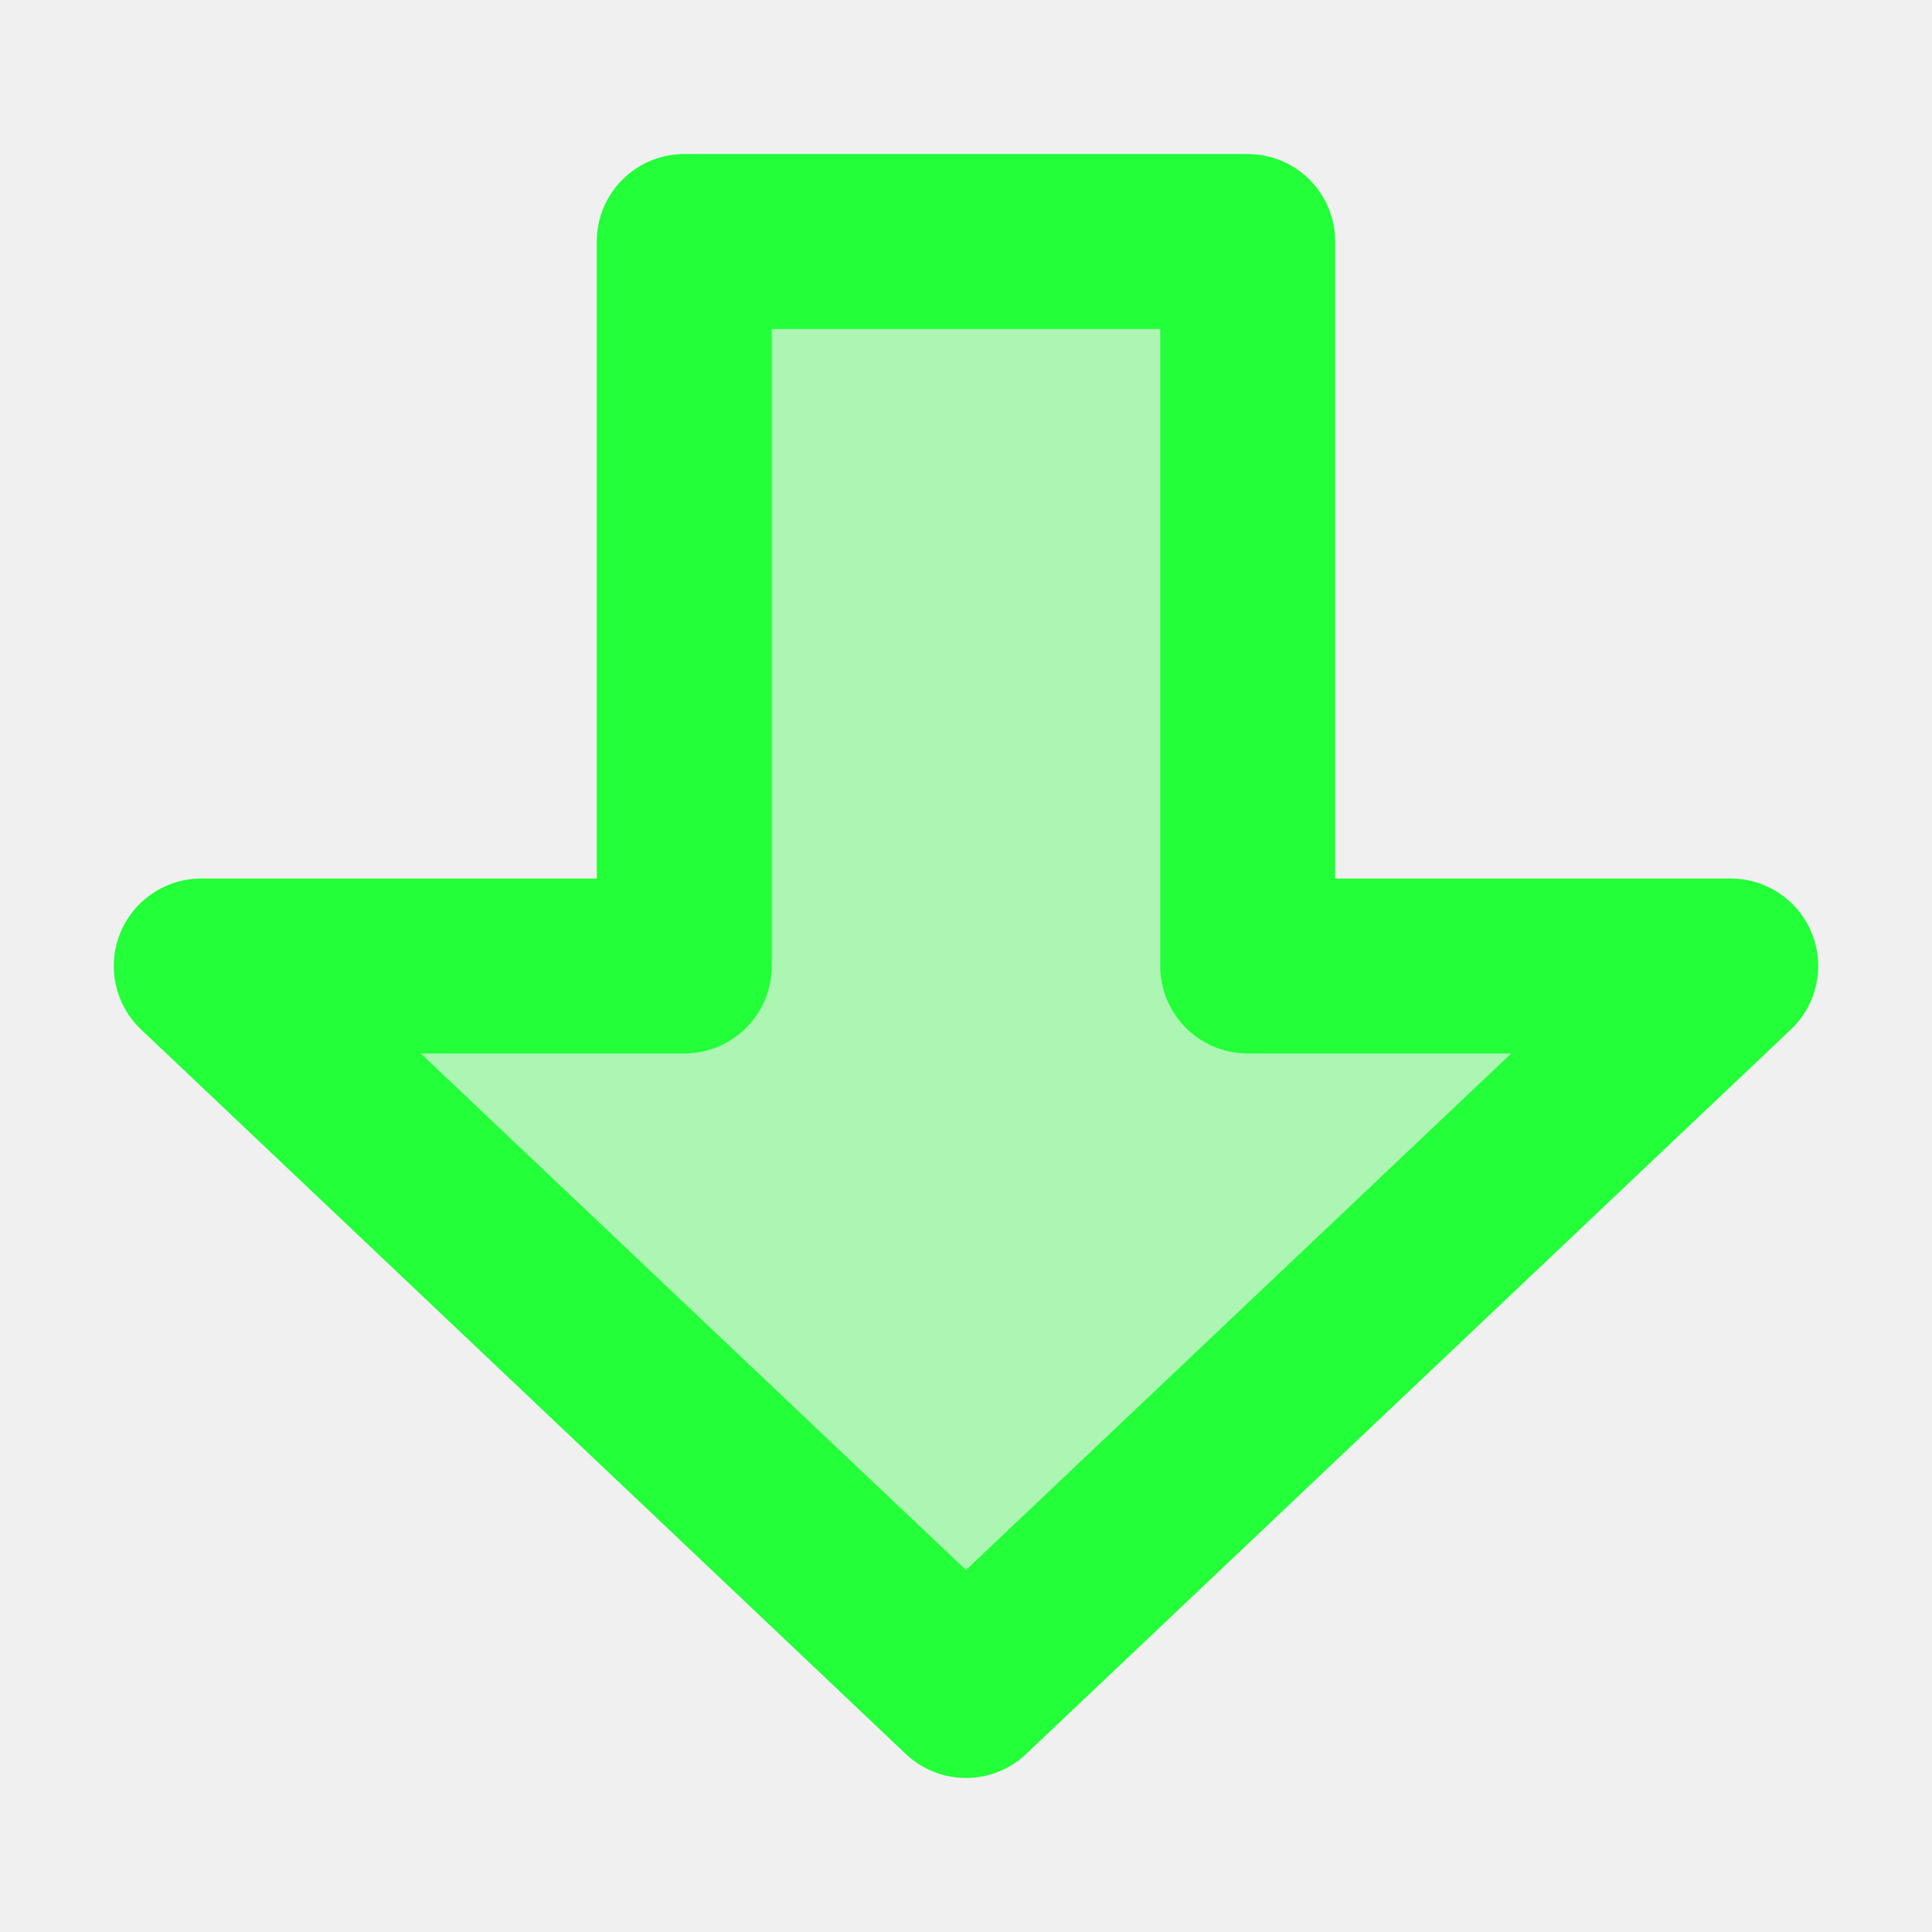
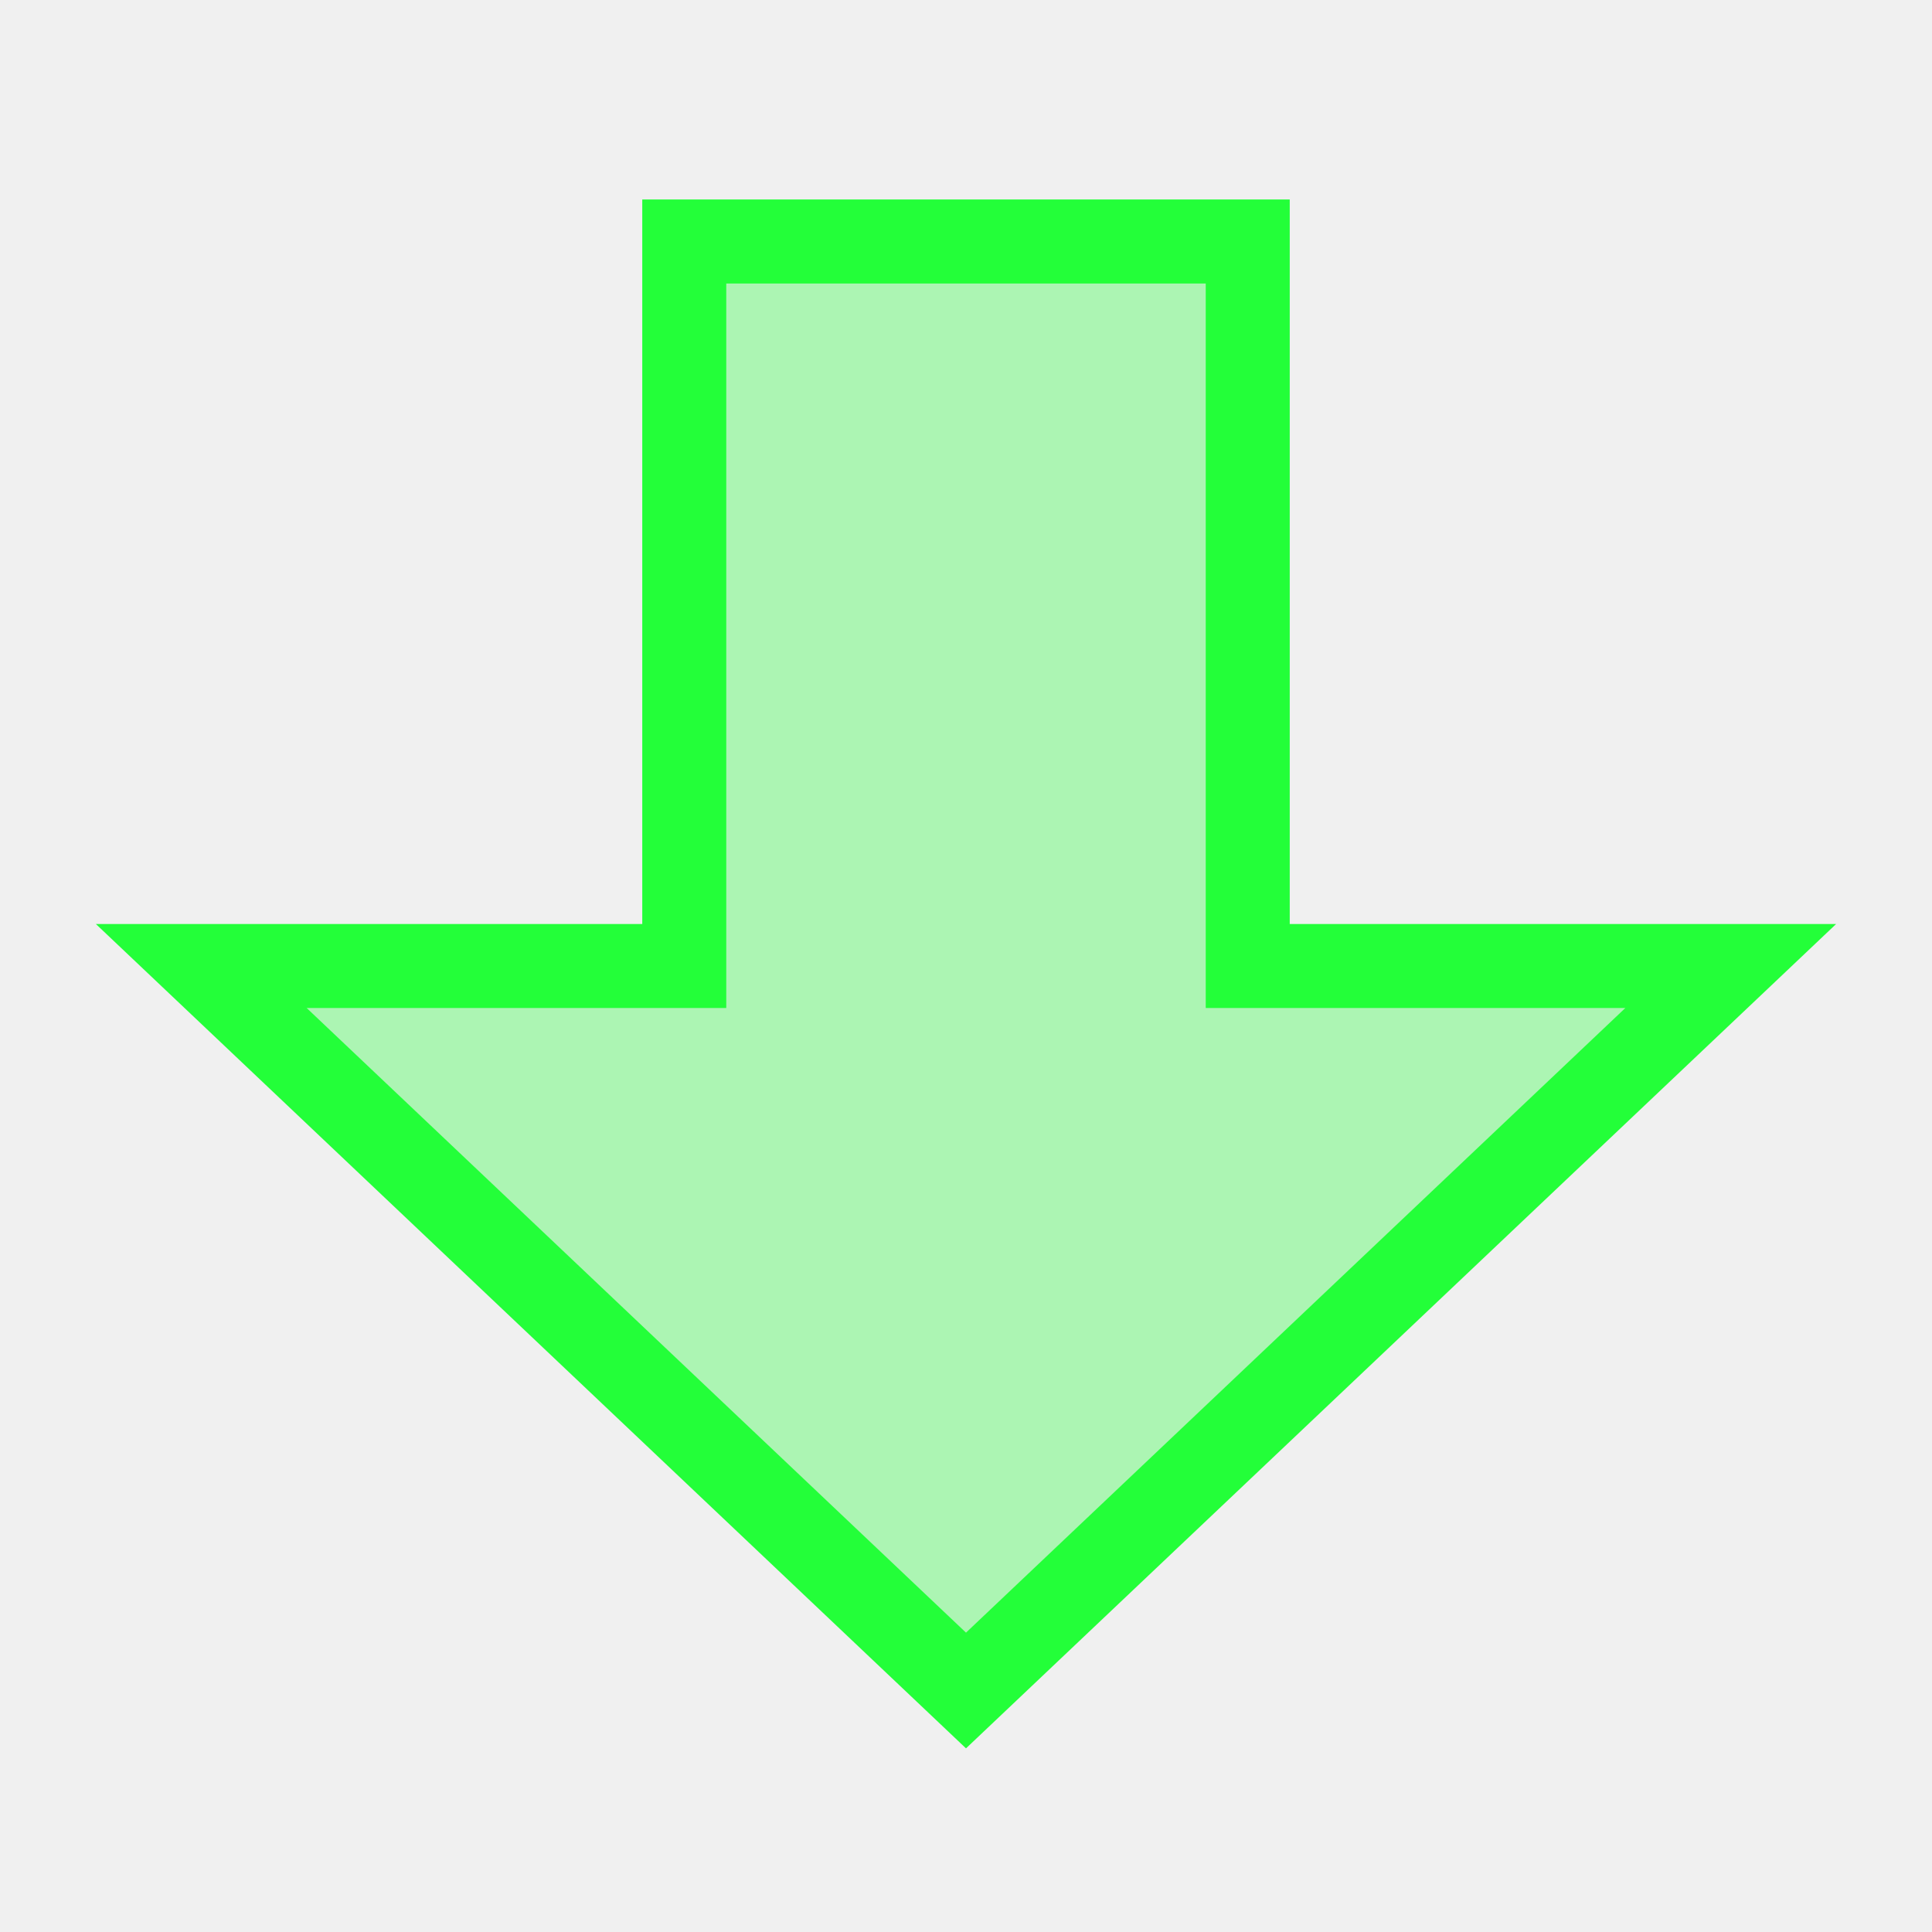
<svg xmlns="http://www.w3.org/2000/svg" width="23" height="23" viewBox="0 0 23 23" fill="none">
  <mask id="mask0_0_5853" style="mask-type:luminance" maskUnits="userSpaceOnUse" x="1" y="1" width="21" height="21">
-     <path d="M2.396 11.5L11.5 20.125L20.604 11.5H14.854V2.875H8.146V11.5H2.396Z" fill="#555555" stroke="white" stroke-width="2.083" stroke-linecap="round" stroke-linejoin="round" />
+     <path d="M2.396 11.5L11.5 20.125L20.604 11.5H14.854V2.875H8.146V11.5H2.396Z" fill="#555555" stroke="white" strokeWidth="2.083" strokeLinecap="round" strokeLinejoin="round" />
  </mask>
  <g mask="url(#mask0_0_5853)">
    <path d="M0 0H23V23H0V0Z" fill="#23FF39" />
  </g>
</svg>
